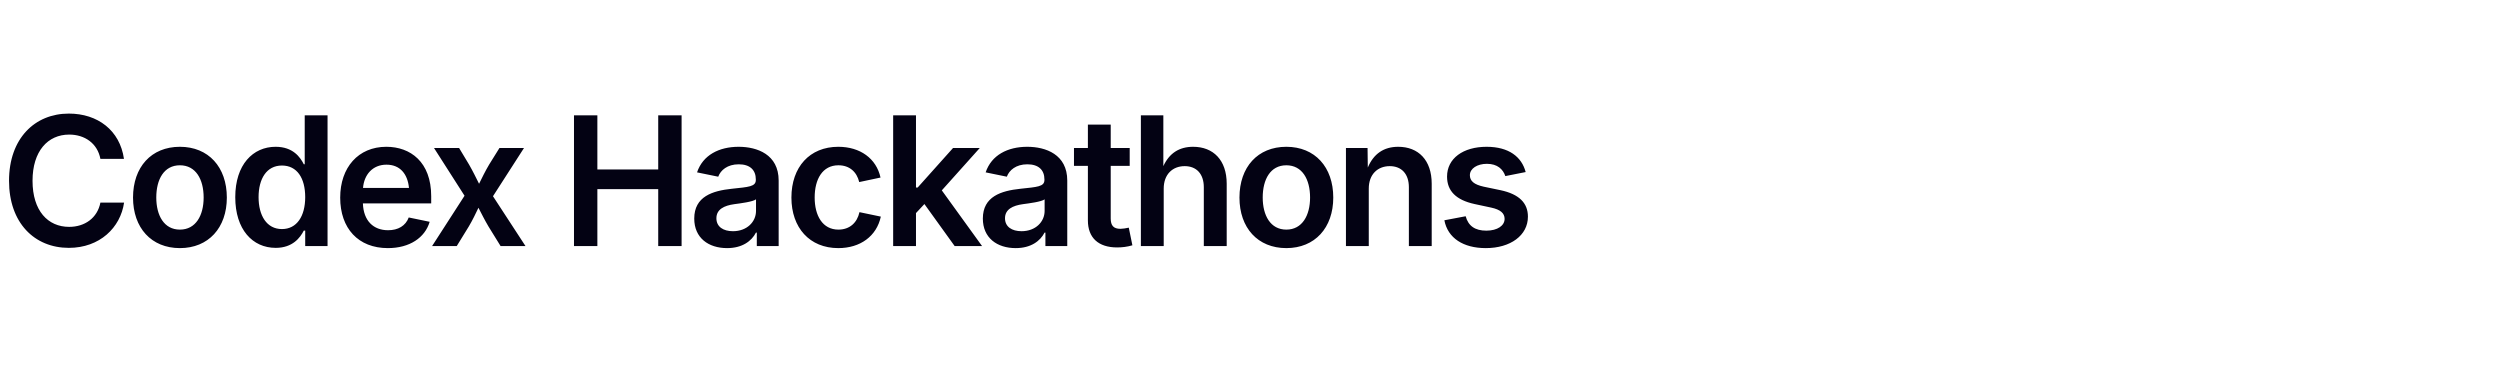
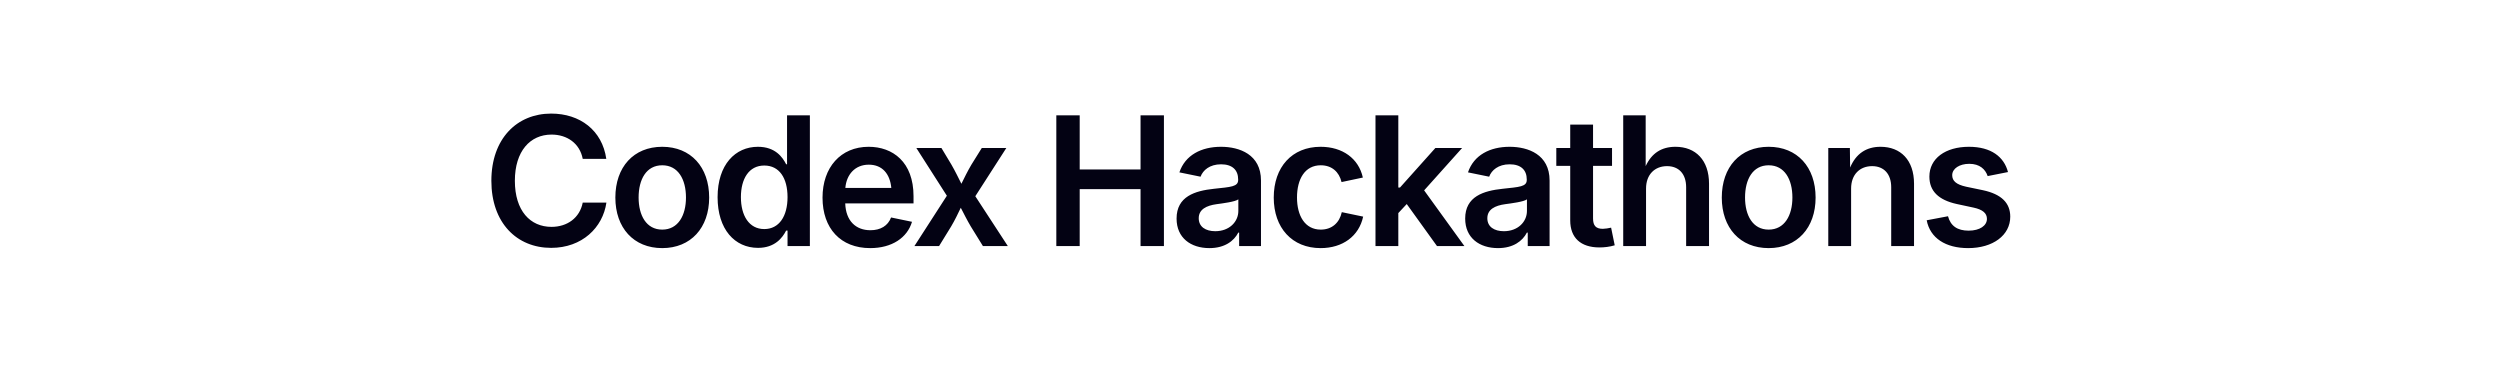
<svg xmlns="http://www.w3.org/2000/svg" width="640" height="96" viewBox="0 0 640 96" fill="none" role="img" aria-labelledby="title">
  <rect width="640" height="96" fill="transparent" />
-   <text x="0" y="63" fill="#030213" font-family="system-ui, -apple-system, BlinkMacSystemFont, 'Segoe UI', sans-serif" font-size="46" font-weight="600" letter-spacing="-0.04em">Codex Hackathons</text>
+   <text x="320" y="63" fill="#030213" font-family="system-ui, -apple-system, BlinkMacSystemFont, 'Segoe UI', sans-serif" font-size="46" font-weight="600" letter-spacing="-0.04em" text-anchor="middle">Codex Hackathons</text>
</svg>
